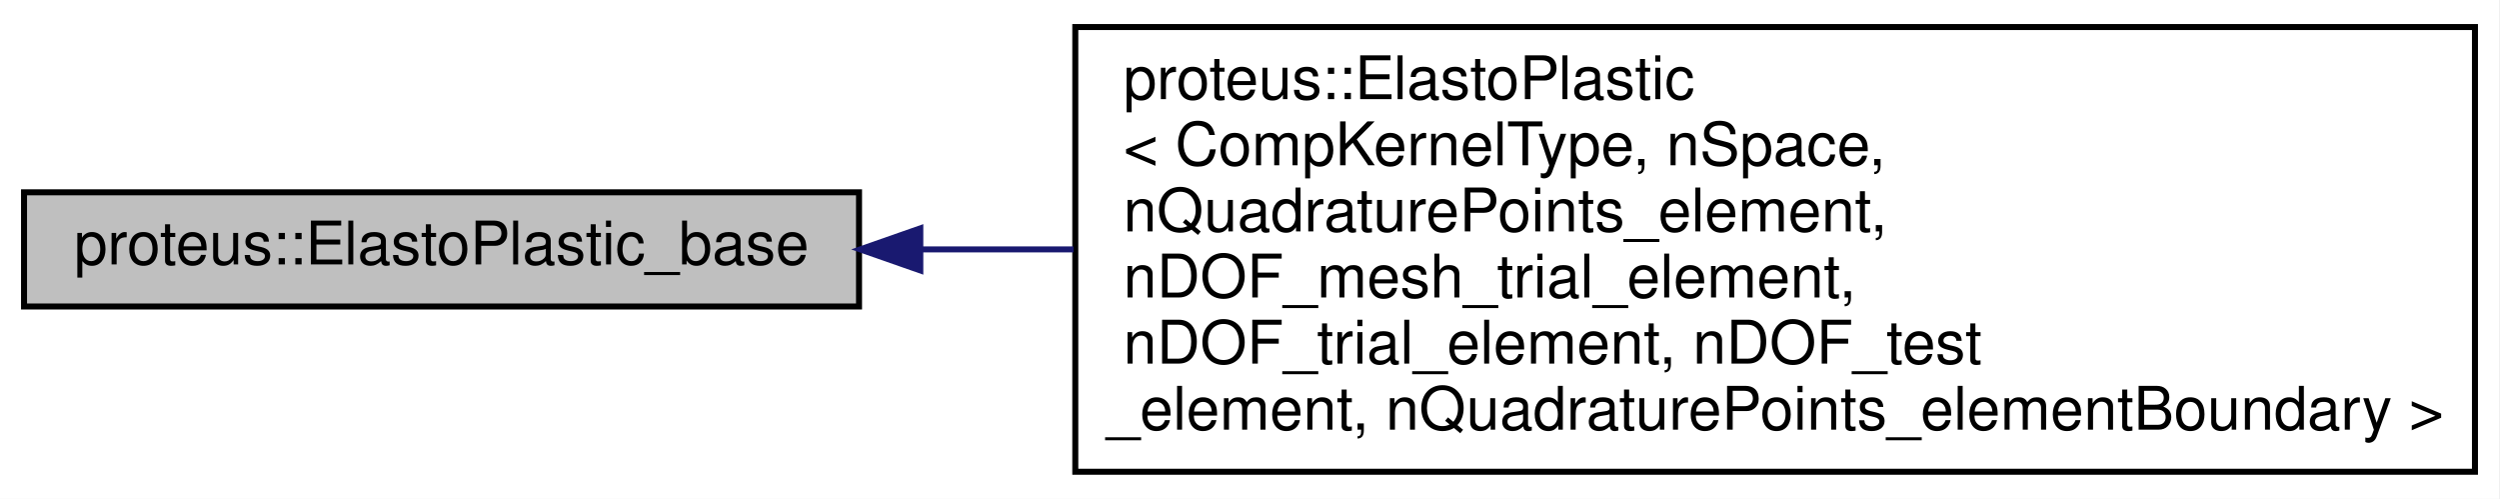
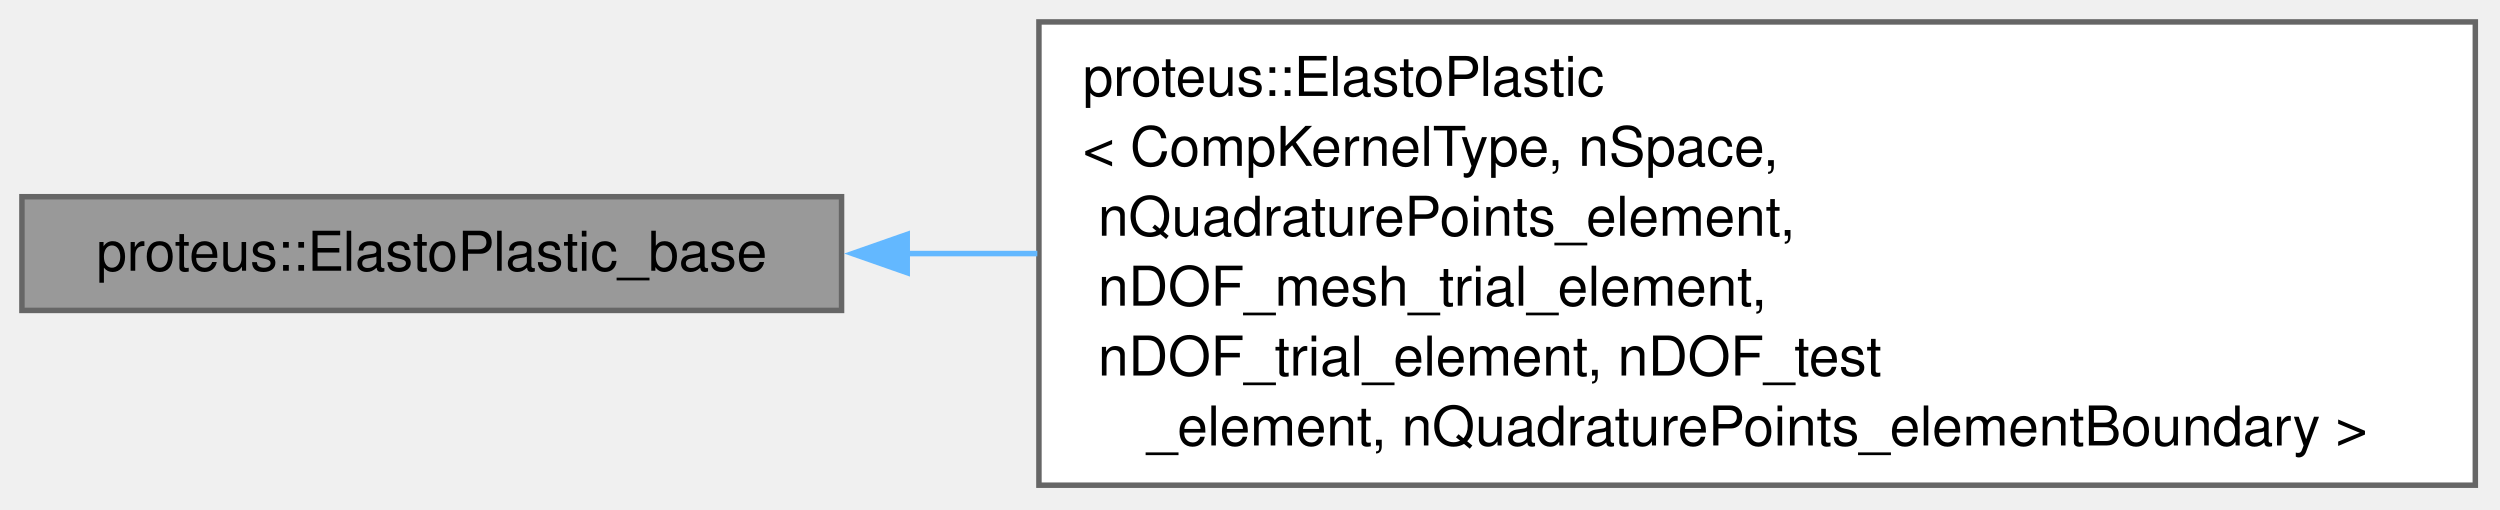
- <svg xmlns="http://www.w3.org/2000/svg" xmlns:xlink="http://www.w3.org/1999/xlink" width="416pt" height="83pt" viewBox="0.00 0.00 416.00 83.00">
-   <g id="graph0" class="graph" transform="scale(1 1) rotate(0) translate(4 79)">
-     <polygon fill="white" stroke="transparent" points="-4,4 -4,-79 412,-79 412,4 -4,4" />
-     <g id="node1" class="node">
-       <g id="a_node1">
+ <svg xmlns="http://www.w3.org/2000/svg" xmlns:xlink="http://www.w3.org/1999/xlink" width="456pt" height="93pt" viewBox="0.00 0.00 456.00 93.00">
+   <g id="graph0" class="graph" transform="scale(1 1) rotate(0) translate(4 88.5)">
+     <g id="Node000001" class="node">
+       <g id="a_Node000001">
        <a xlink:title=" ">
-           <polygon fill="#bfbfbf" stroke="black" points="0,-28 0,-47 139,-47 139,-28 0,-28" />
-           <text text-anchor="middle" x="69.5" y="-35" font-family="Helvetica,sans-Serif" font-size="10.00">proteus::ElastoPlastic_base</text>
+           <polygon fill="#999999" stroke="#666666" points="149.5,-52.62 0,-52.62 0,-31.88 149.5,-31.88 149.5,-52.62" />
+           <text xml:space="preserve" text-anchor="middle" x="74.75" y="-39.12" font-family="Helvetica,sans-Serif" font-size="10.00">proteus::ElastoPlastic_base</text>
        </a>
      </g>
    </g>
-     <g id="node2" class="node">
-       <g id="a_node2">
+     <g id="Node000002" class="node">
+       <g id="a_Node000002">
        <a xlink:href="classproteus_1_1_elasto_plastic.html" target="_top" xlink:title=" ">
-           <polygon fill="white" stroke="black" points="175,-0.5 175,-74.5 408,-74.5 408,-0.5 175,-0.5" />
-           <text text-anchor="start" x="183" y="-62.5" font-family="Helvetica,sans-Serif" font-size="10.00">proteus::ElastoPlastic</text>
-           <text text-anchor="start" x="183" y="-51.5" font-family="Helvetica,sans-Serif" font-size="10.00">&lt; CompKernelType, nSpace,</text>
-           <text text-anchor="start" x="183" y="-40.5" font-family="Helvetica,sans-Serif" font-size="10.00"> nQuadraturePoints_element,</text>
-           <text text-anchor="start" x="183" y="-29.5" font-family="Helvetica,sans-Serif" font-size="10.00"> nDOF_mesh_trial_element,</text>
-           <text text-anchor="start" x="183" y="-18.5" font-family="Helvetica,sans-Serif" font-size="10.00"> nDOF_trial_element, nDOF_test</text>
-           <text text-anchor="middle" x="291.5" y="-7.5" font-family="Helvetica,sans-Serif" font-size="10.00">_element, nQuadraturePoints_elementBoundary &gt;</text>
+           <polygon fill="white" stroke="#666666" points="447.5,-84.5 185.5,-84.5 185.5,0 447.5,0 447.5,-84.5" />
+           <text xml:space="preserve" text-anchor="start" x="193.5" y="-71" font-family="Helvetica,sans-Serif" font-size="10.00">proteus::ElastoPlastic</text>
+           <text xml:space="preserve" text-anchor="start" x="193.5" y="-58.25" font-family="Helvetica,sans-Serif" font-size="10.00">&lt; CompKernelType, nSpace,</text>
+           <text xml:space="preserve" text-anchor="start" x="193.5" y="-45.5" font-family="Helvetica,sans-Serif" font-size="10.00"> nQuadraturePoints_element,</text>
+           <text xml:space="preserve" text-anchor="start" x="193.5" y="-32.75" font-family="Helvetica,sans-Serif" font-size="10.00"> nDOF_mesh_trial_element,</text>
+           <text xml:space="preserve" text-anchor="start" x="193.5" y="-20" font-family="Helvetica,sans-Serif" font-size="10.00"> nDOF_trial_element, nDOF_test</text>
+           <text xml:space="preserve" text-anchor="middle" x="316.5" y="-7.25" font-family="Helvetica,sans-Serif" font-size="10.00">_element, nQuadraturePoints_elementBoundary &gt;</text>
        </a>
      </g>
    </g>
-     <g id="edge1" class="edge">
-       <path fill="none" stroke="midnightblue" d="M149.48,-37.5C157.7,-37.5 166.18,-37.5 174.71,-37.5" />
-       <polygon fill="midnightblue" stroke="midnightblue" points="149.2,-34 139.2,-37.5 149.2,-41 149.2,-34" />
+     <g id="edge1_Node000001_Node000002" class="edge">
+       <g id="a_edge1_Node000001_Node000002">
+         <a xlink:title=" ">
+           <path fill="none" stroke="#63b8ff" d="M161.25,-42.25C169.08,-42.25 177.11,-42.25 185.21,-42.25" />
+           <polygon fill="#63b8ff" stroke="#63b8ff" points="161.48,-38.75 151.48,-42.25 161.48,-45.75 161.48,-38.75" />
+         </a>
+       </g>
    </g>
  </g>
</svg>
